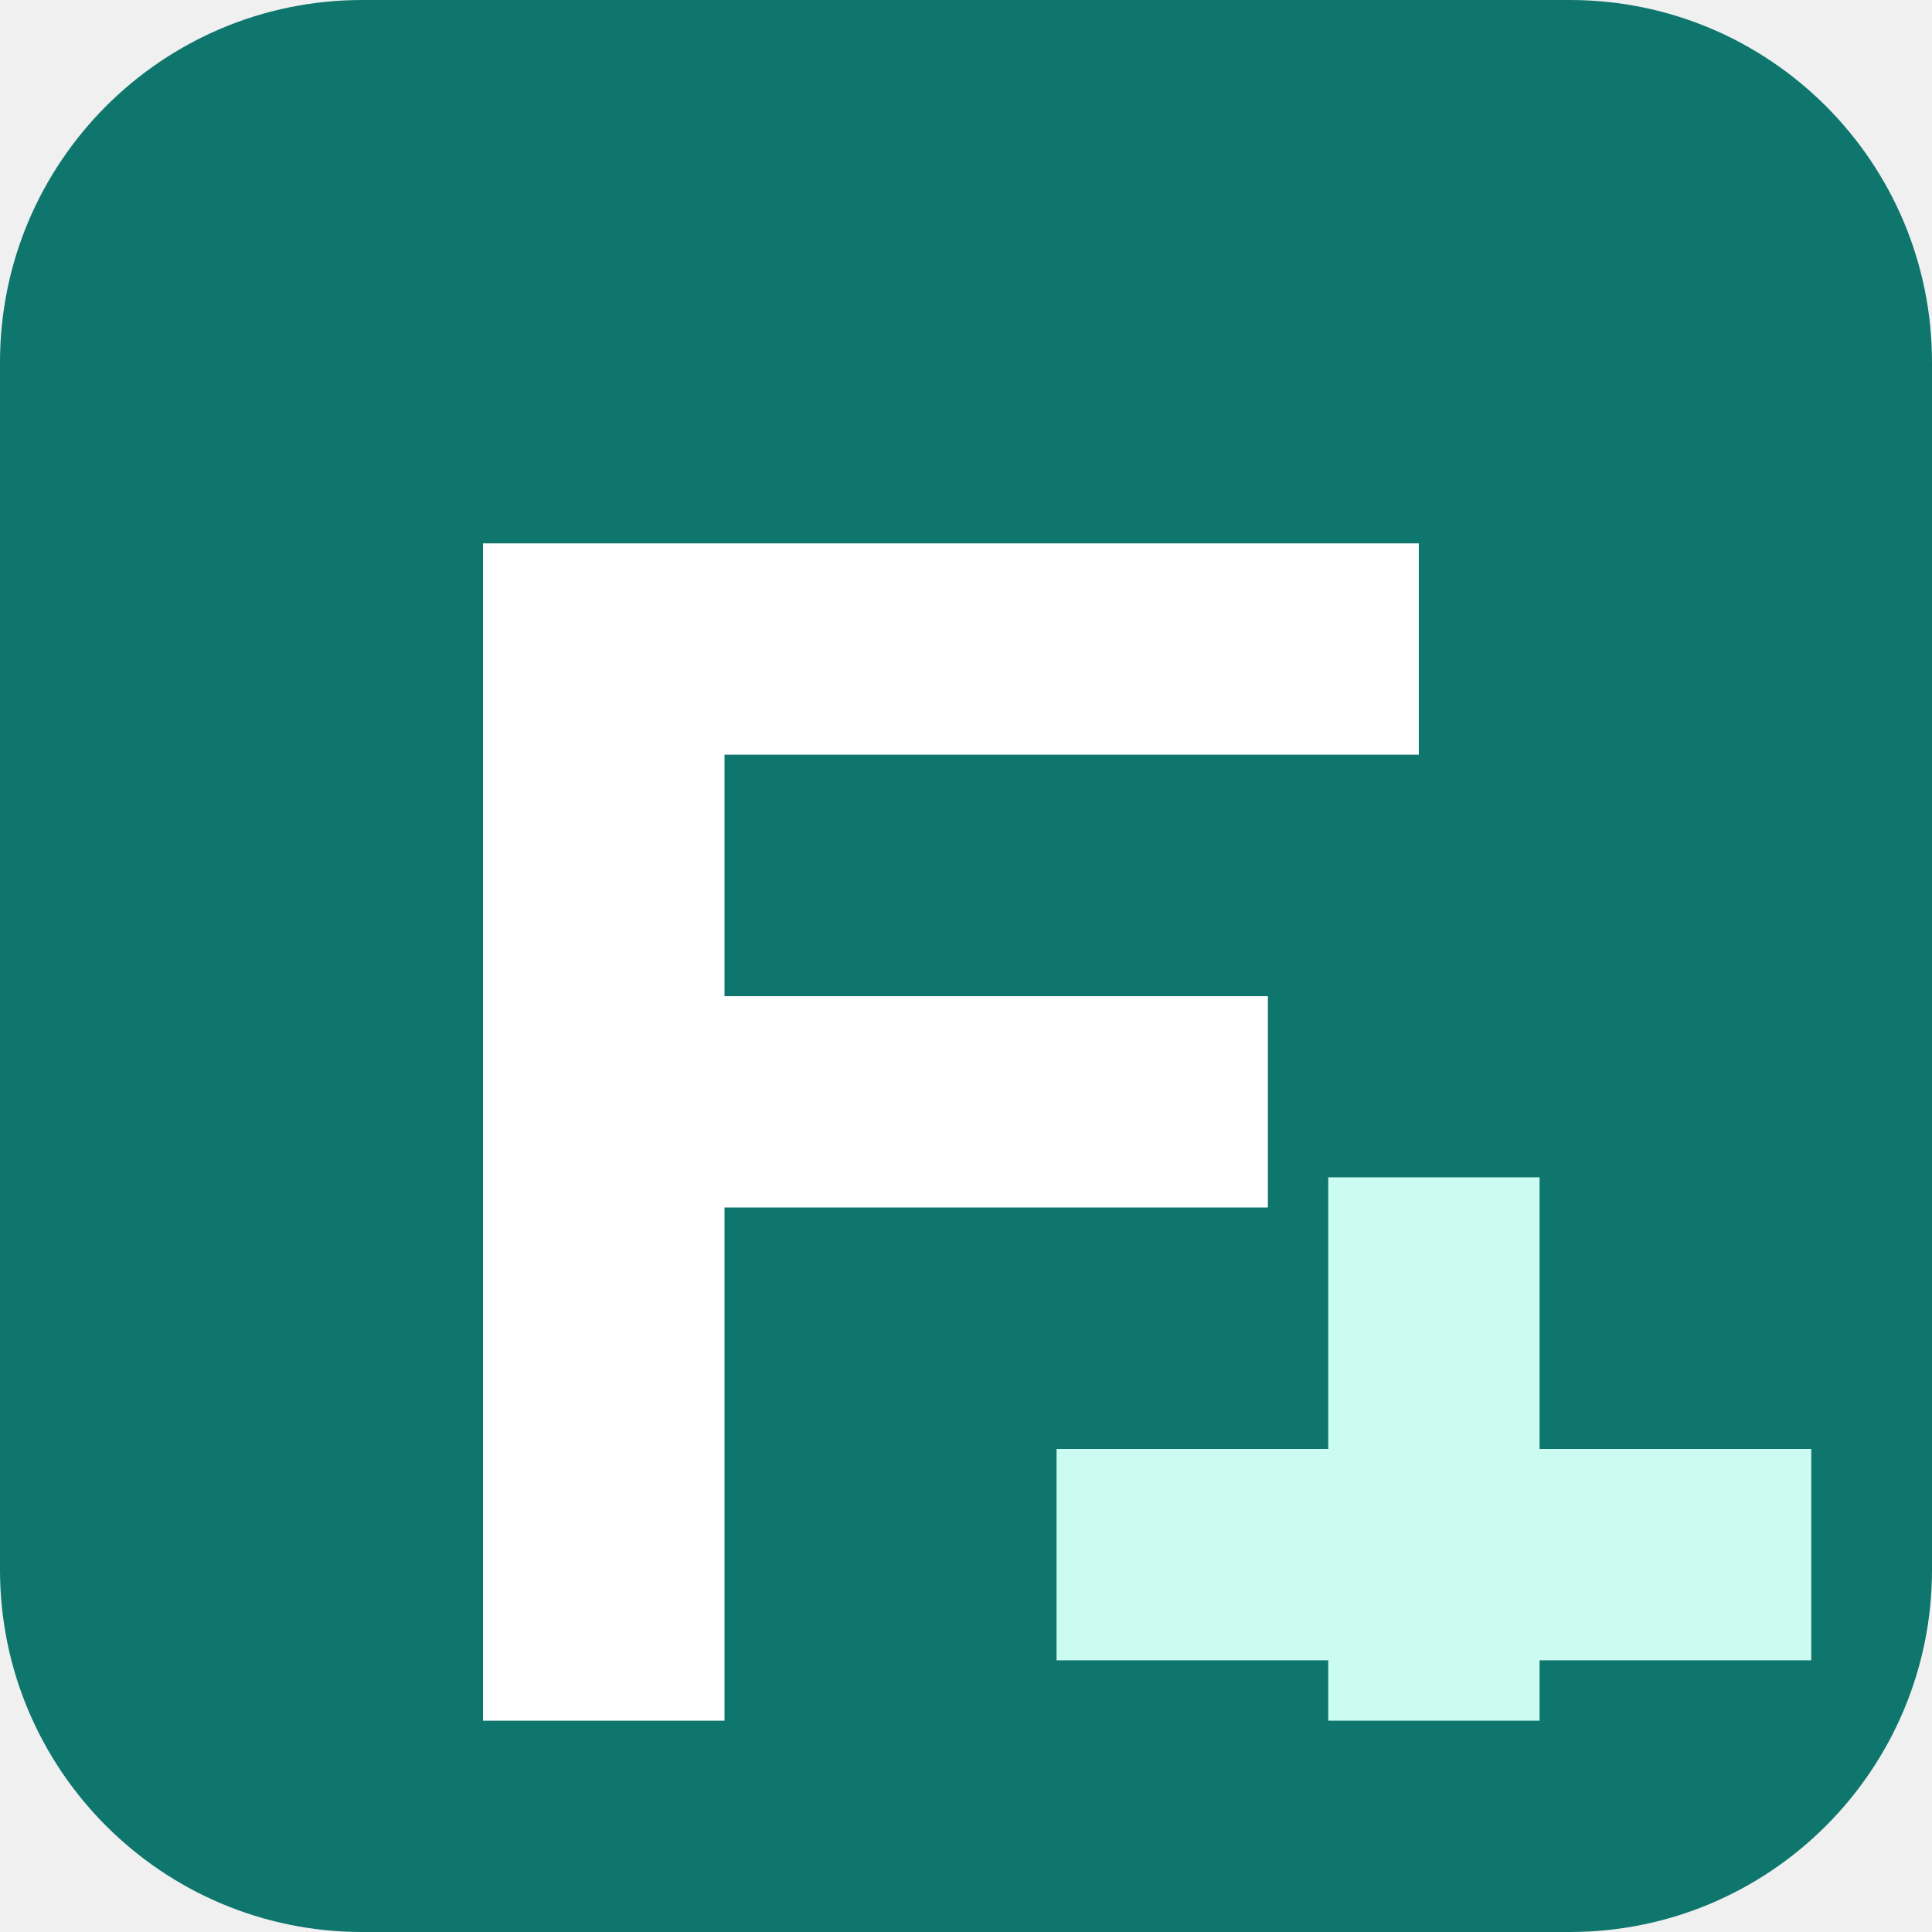
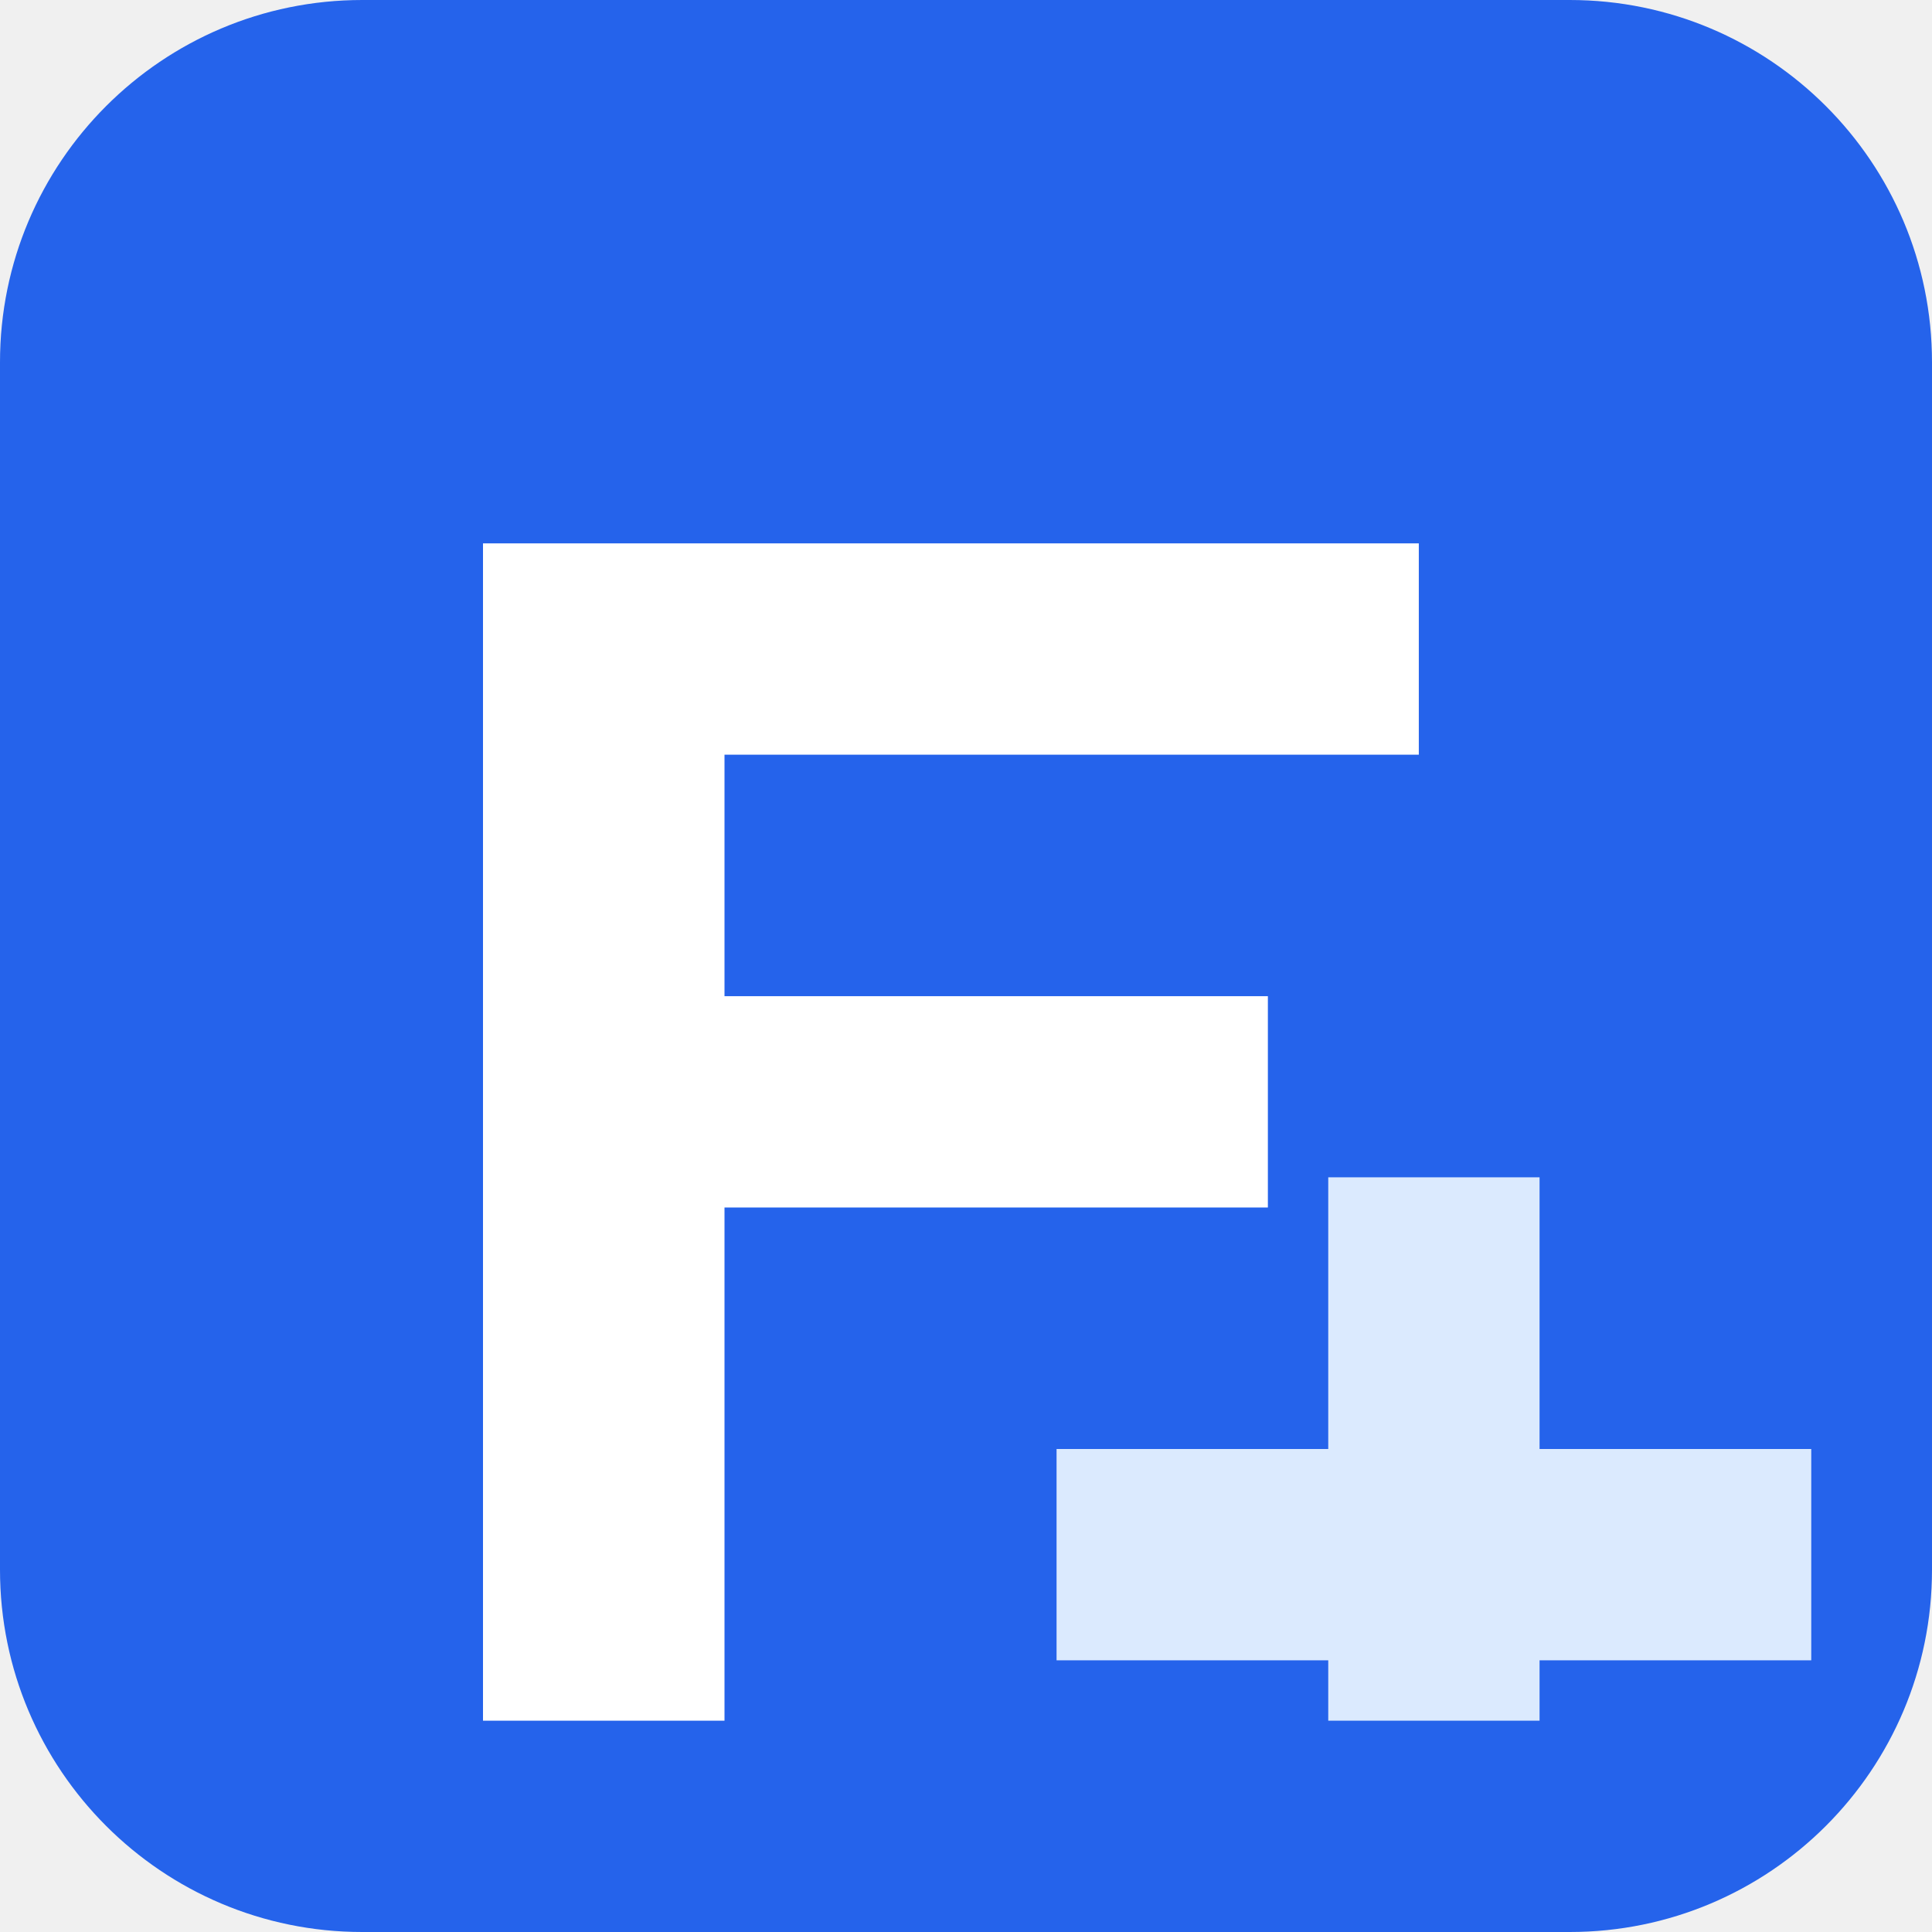
<svg xmlns="http://www.w3.org/2000/svg" viewBox="0 0 64 64">
-   <rect width="64" height="64" rx="12" fill="#0f766e" />
+   <rect width="64" height="64" rx="12" fill="#2563eb" />
  <path fill="#fff" d="M16 18h31v7H24v8h18v7H24v17h-8V18Z" />
-   <path fill="#ccfbf1" d="M44 39h7v18h-7zM35 48h25v7H35z" />
+   <path fill="#dbeafe" d="M44 39h7v18h-7zM35 48h25v7H35z" />
</svg>
